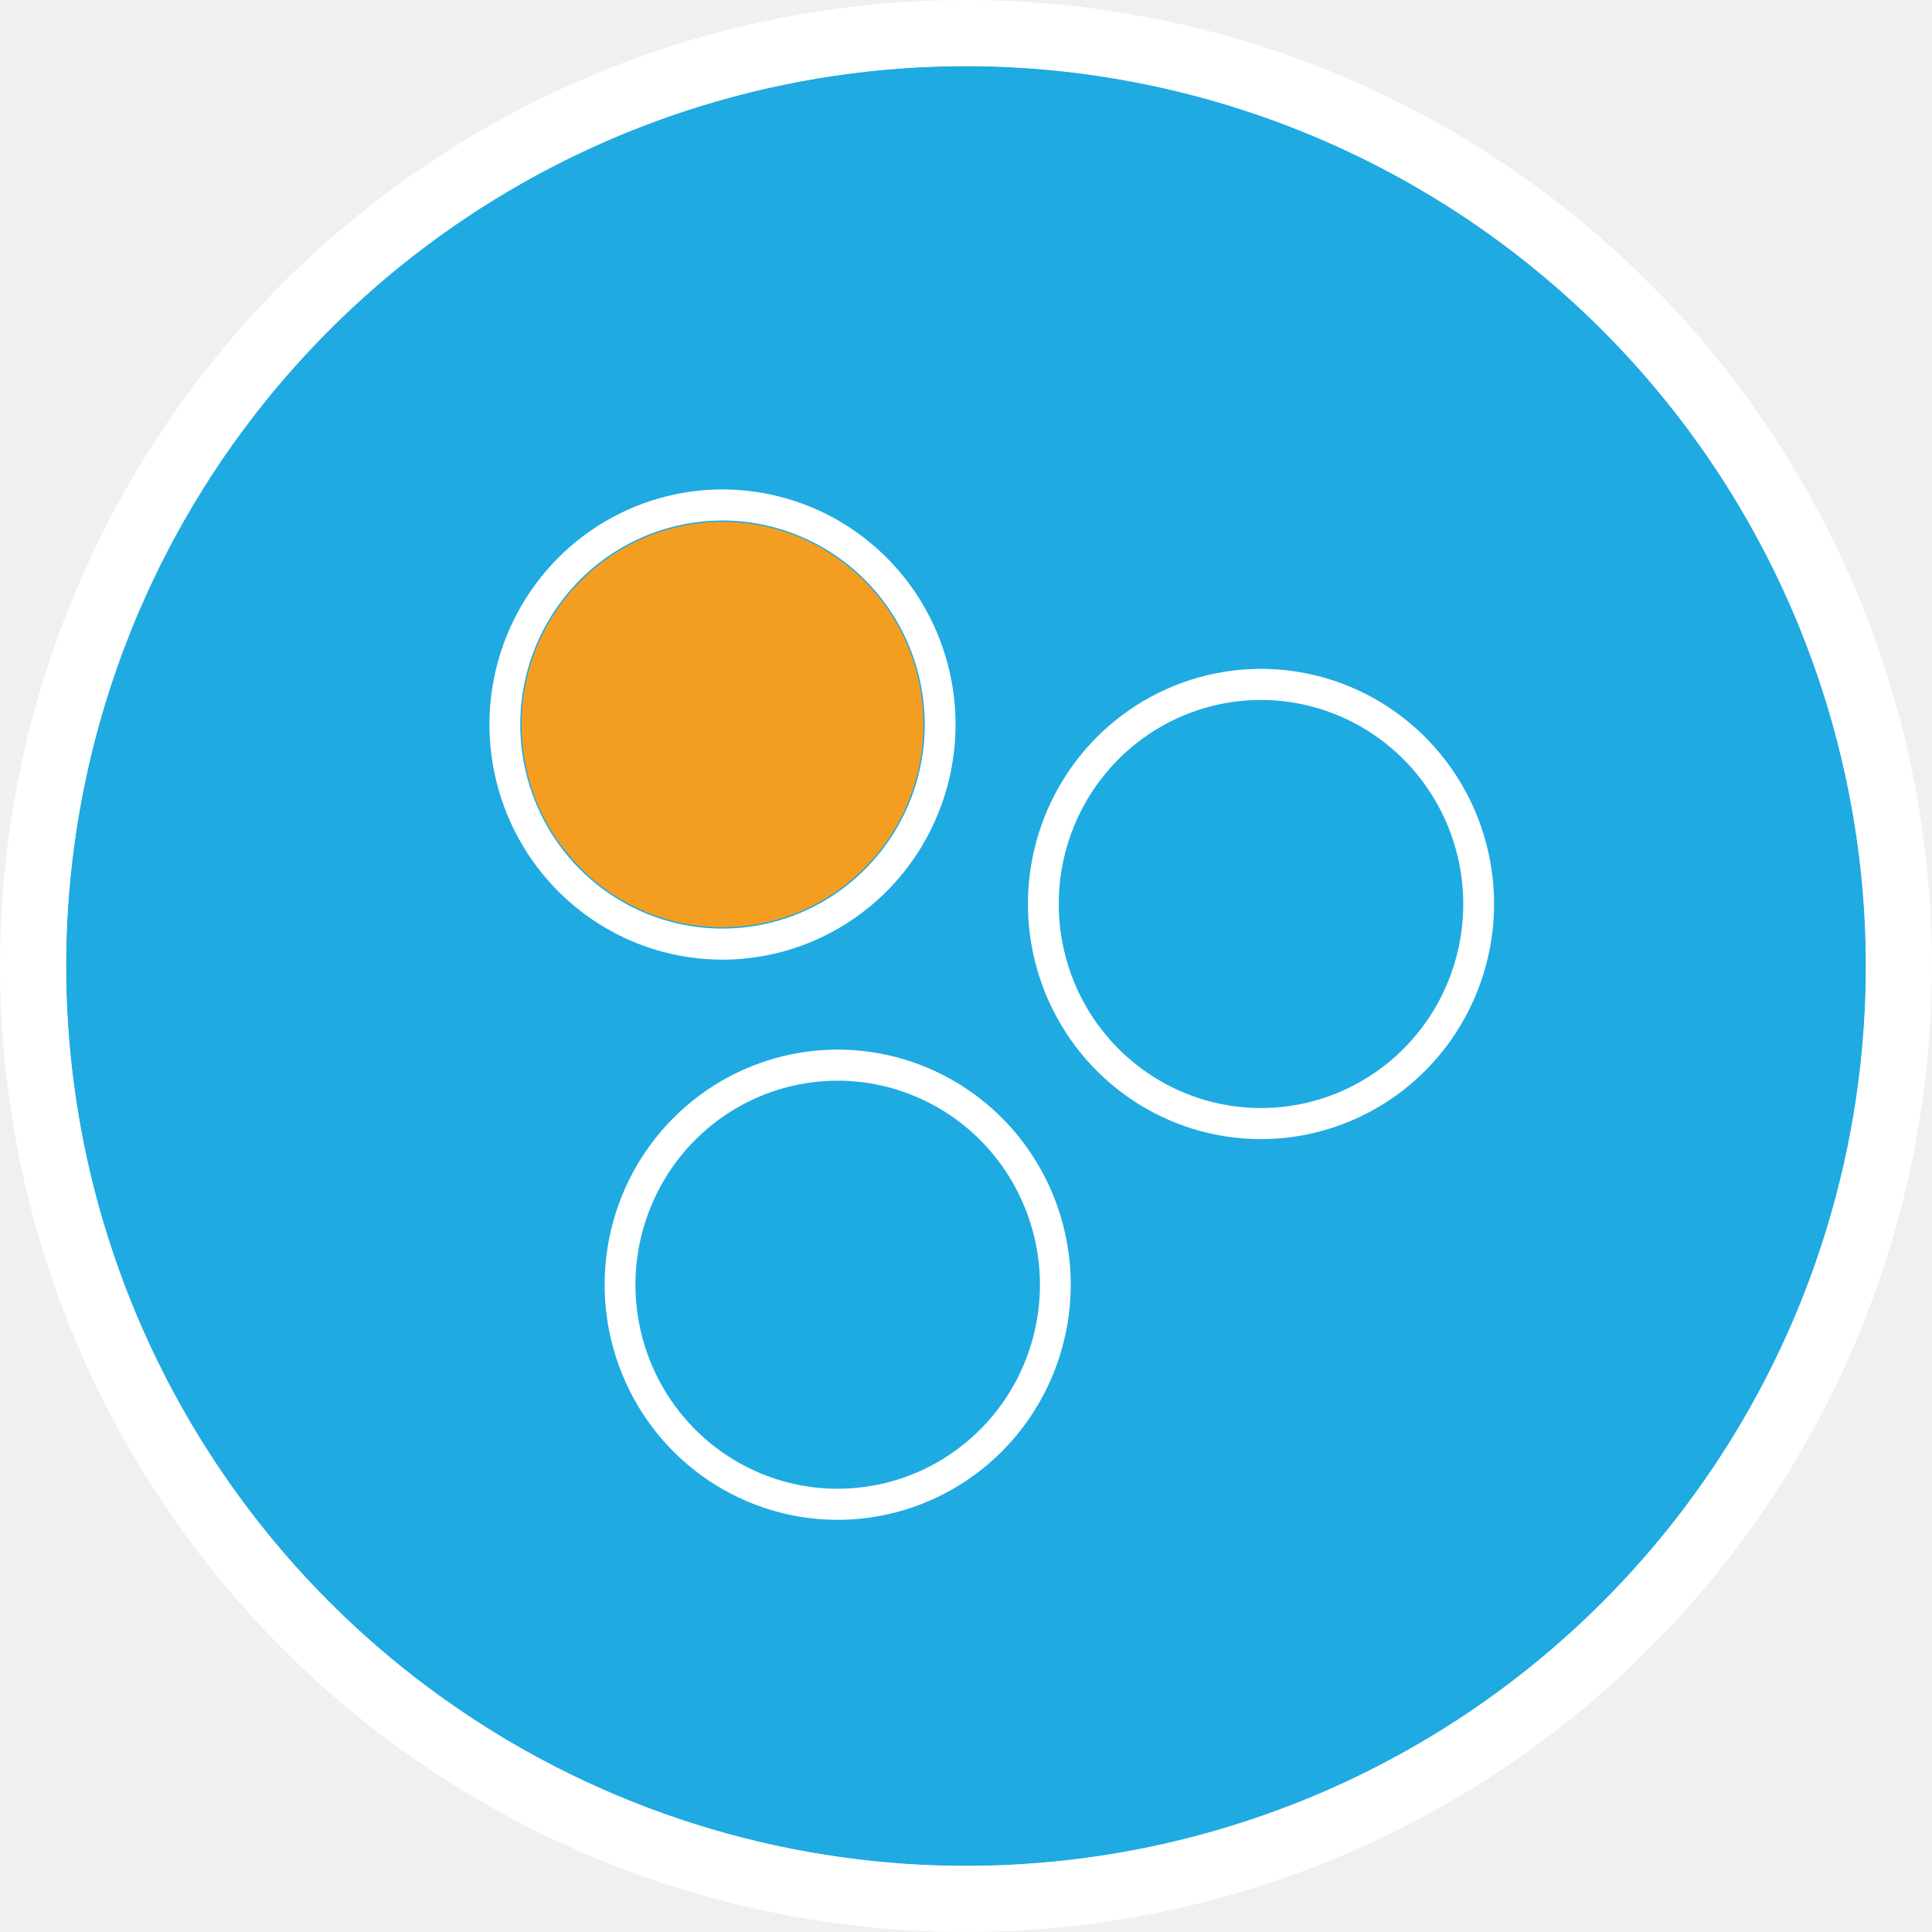
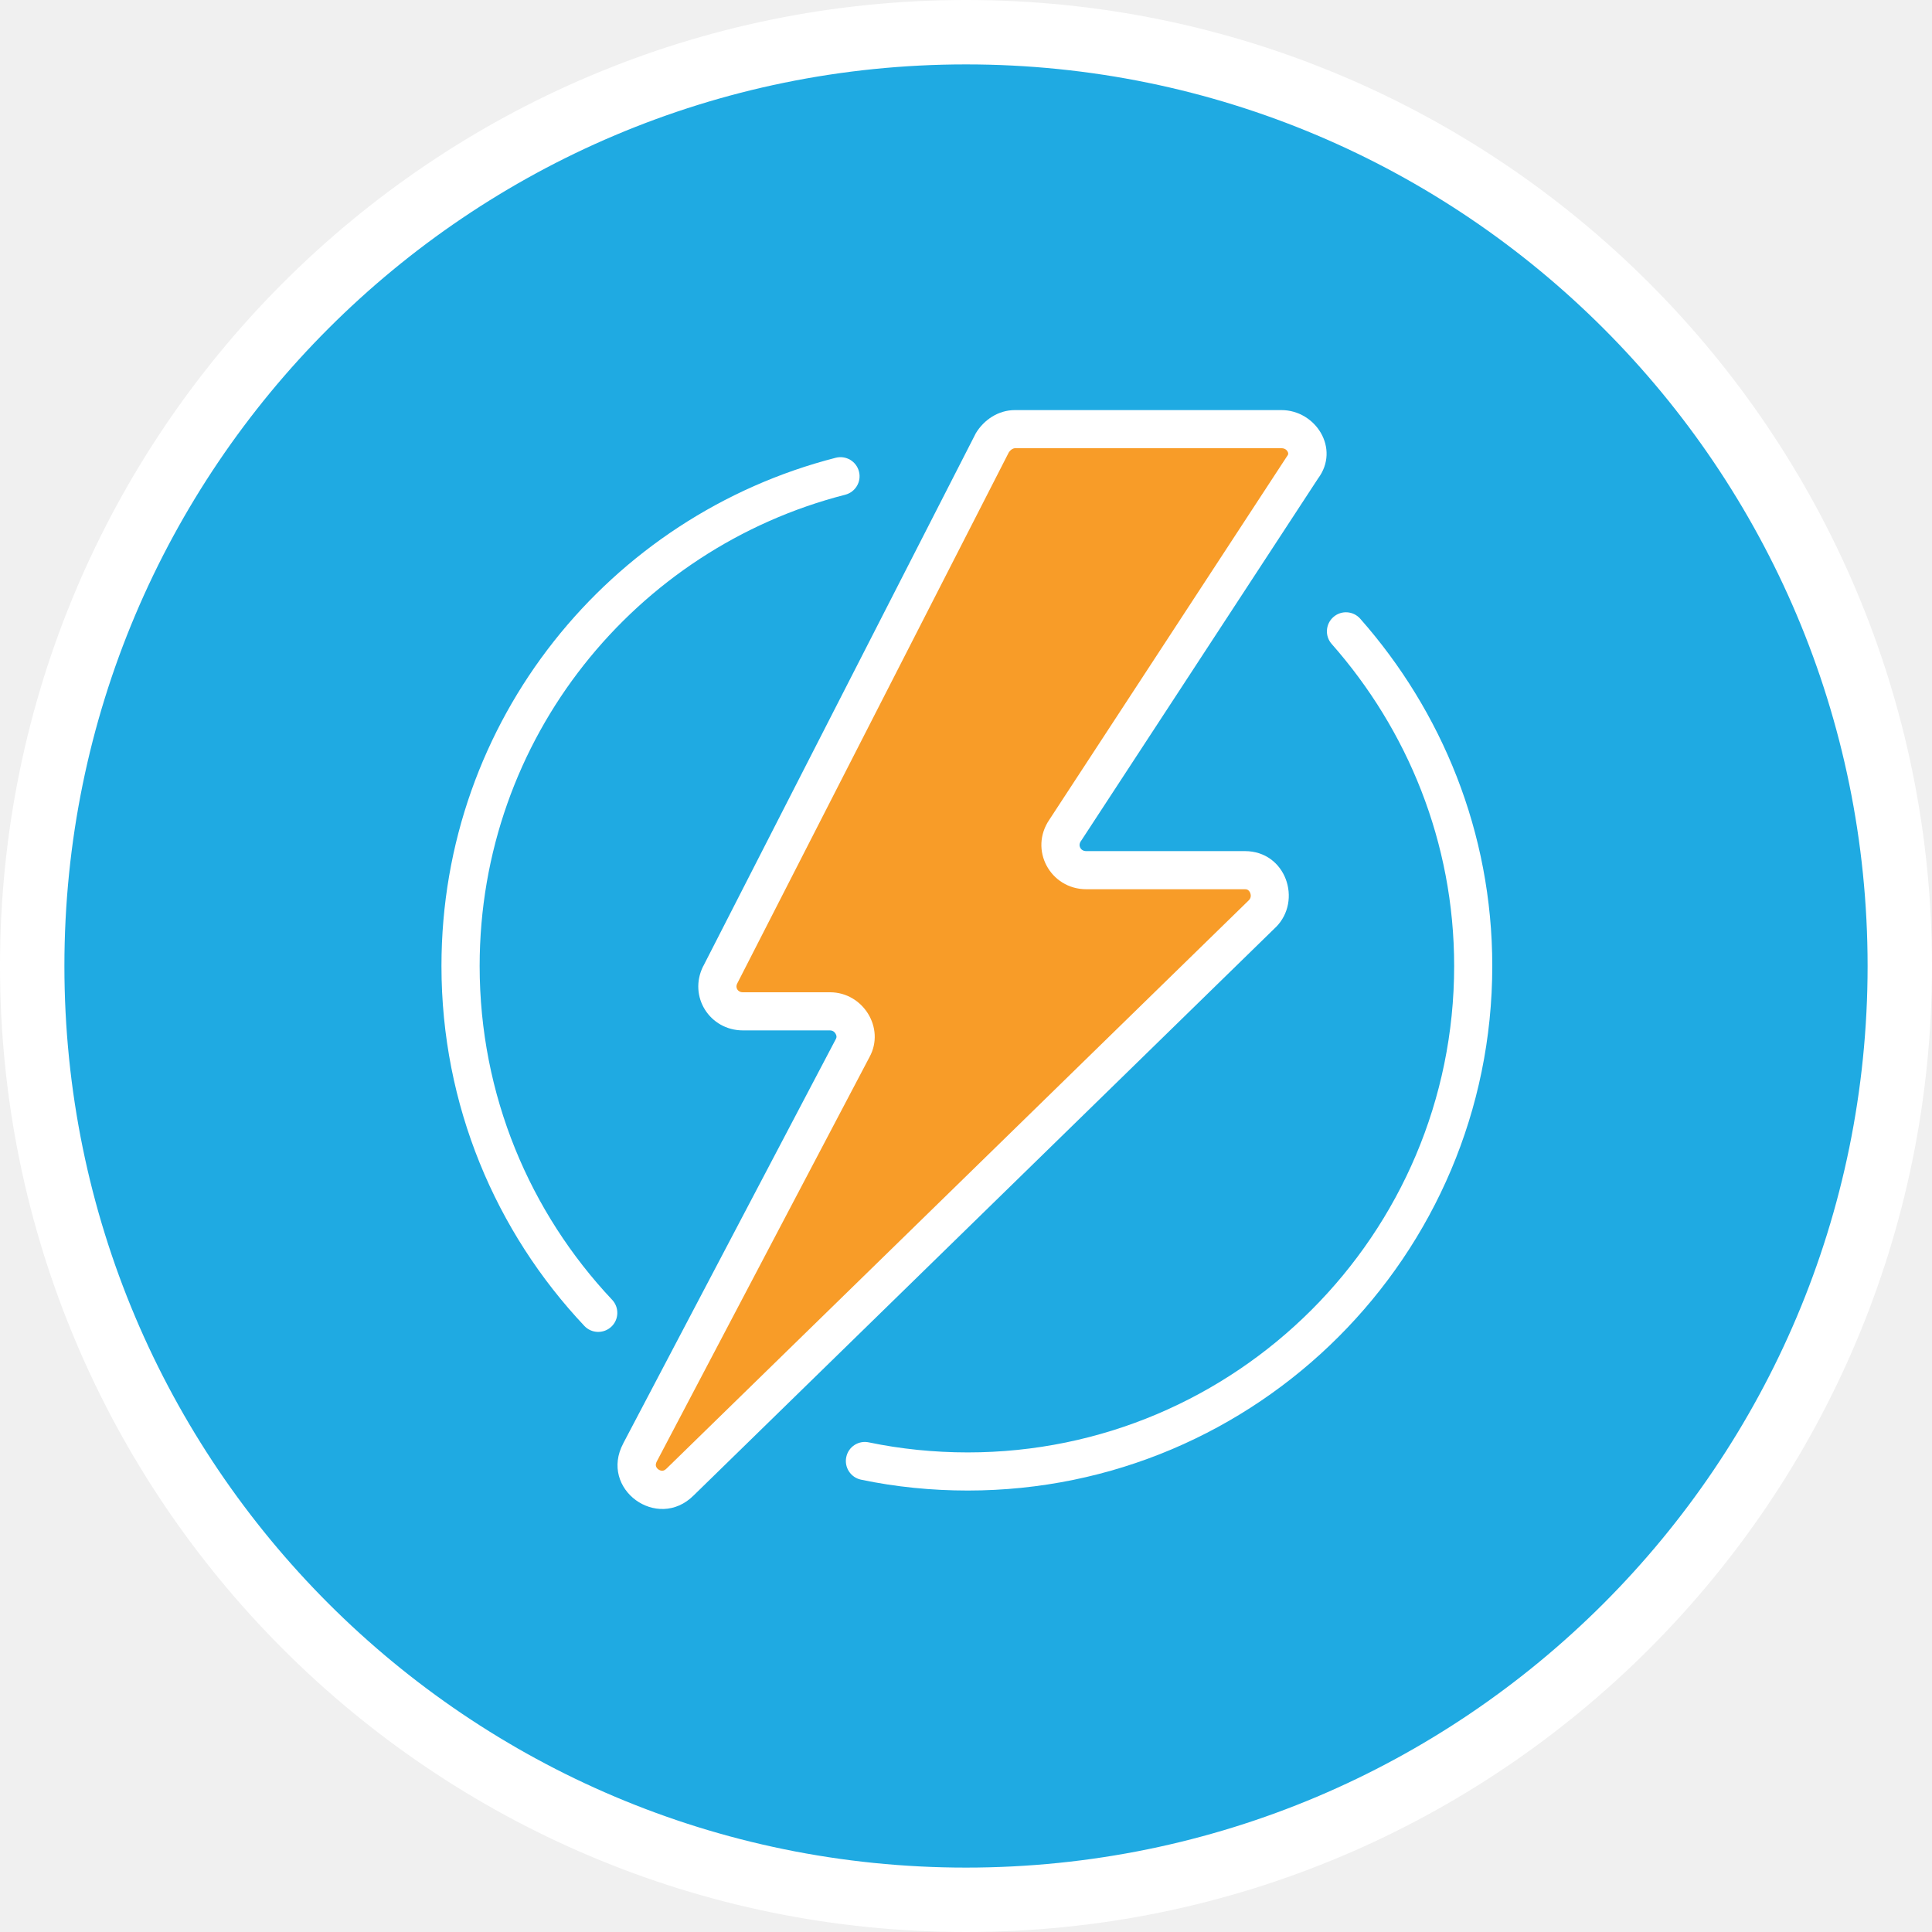
- <svg xmlns="http://www.w3.org/2000/svg" viewBox="0 0 75 75" fill="none">
-   <path d="M34.933 7.01992e-08C28.024 7.01991e-08 21.27 2.049 15.525 5.887C9.781 9.726 5.303 15.181 2.659 21.565C0.015 27.948 -0.677 34.972 0.671 41.748C2.019 48.524 5.346 54.749 10.232 59.634C15.117 64.519 21.341 67.847 28.118 69.194C34.894 70.542 41.918 69.85 48.301 67.207C54.684 64.563 60.14 60.085 63.978 54.34C67.817 48.596 69.866 41.842 69.866 34.933C69.856 25.671 66.172 16.792 59.623 10.243C53.074 3.694 44.194 0.01 34.933 7.01992e-08Z" transform="translate(2.56689 2.56714)" fill="#1FAAE2" />
-   <path d="M41.336 74.803C33.632 75.596 25.871 73.983 19.121 70.187C12.37 66.391 6.96 60.599 3.634 53.605C0.308 46.611 -0.771 38.758 0.546 31.126C1.862 23.494 5.509 16.457 10.986 10.981C16.462 5.505 23.5 1.86 31.133 0.545C38.765 -0.77 46.617 0.31 53.61 3.637C60.604 6.964 66.396 12.375 70.19 19.126C73.985 25.878 75.596 33.638 74.803 41.342C73.913 49.914 70.101 57.918 64.007 64.011C57.913 70.104 49.907 73.915 41.336 74.803ZM41.084 2.747C33.907 2.007 26.677 3.507 20.386 7.041C14.095 10.576 9.054 15.971 5.953 22.486C2.852 29.002 1.845 36.317 3.069 43.428C4.294 50.539 7.689 57.096 12.79 62.199C17.892 67.303 24.448 70.701 31.558 71.928C38.668 73.156 45.984 72.151 52.501 69.053C59.017 65.955 64.415 60.915 67.952 54.626C71.489 48.337 72.992 41.107 72.254 33.929C71.427 25.944 67.878 18.486 62.202 12.807C56.526 7.129 49.07 3.577 41.084 2.747Z" fill="white" />
-   <path d="M8.45 17.048C13.117 17.048 16.9 13.232 16.9 8.524C16.9 3.816 13.117 0 8.45 0C3.783 0 0 3.816 0 8.524C0 13.232 3.783 17.048 8.45 17.048Z" transform="translate(40.5019 26.5693)" fill="#1EABE2" />
-   <path d="M9.048 18.255C7.258 18.255 5.509 17.72 4.021 16.716C2.533 15.713 1.373 14.288 0.689 12.62C0.004 10.952 -0.175 9.117 0.174 7.346C0.523 5.576 1.385 3.95 2.65 2.673C3.916 1.397 5.528 0.527 7.283 0.175C9.038 -0.177 10.858 0.004 12.511 0.695C14.164 1.386 15.577 2.556 16.571 4.057C17.566 5.558 18.096 7.323 18.096 9.128C18.093 11.548 17.139 13.868 15.443 15.579C13.746 17.29 11.446 18.252 9.048 18.255ZM9.048 1.206C7.495 1.206 5.977 1.671 4.685 2.541C3.394 3.412 2.388 4.649 1.793 6.096C1.199 7.544 1.044 9.136 1.347 10.673C1.65 12.21 2.397 13.621 3.496 14.729C4.594 15.836 5.993 16.591 7.516 16.896C9.039 17.202 10.618 17.045 12.053 16.446C13.488 15.846 14.714 14.831 15.577 13.529C16.439 12.226 16.9 10.694 16.9 9.128C16.898 7.028 16.07 5.014 14.598 3.529C13.126 2.044 11.13 1.209 9.048 1.206Z" transform="translate(39.9041 25.9658)" fill="white" />
-   <path d="M8.45 17.048C13.117 17.048 16.9 13.232 16.9 8.524C16.9 3.816 13.117 0 8.45 0C3.783 0 0 3.816 0 8.524C0 13.232 3.783 17.048 8.45 17.048Z" transform="translate(24.0692 41.3486)" fill="#1EABE2" />
-   <path d="M9.048 18.254C7.258 18.254 5.509 17.719 4.021 16.716C2.533 15.713 1.373 14.288 0.689 12.62C0.004 10.952 -0.175 9.117 0.174 7.346C0.523 5.576 1.385 3.95 2.65 2.673C3.915 1.397 5.527 0.528 7.282 0.175C9.038 -0.177 10.857 0.004 12.51 0.695C14.163 1.386 15.576 2.555 16.57 4.056C17.564 5.557 18.095 7.322 18.095 9.127C18.092 11.547 17.138 13.867 15.442 15.578C13.746 17.289 11.446 18.251 9.048 18.254ZM9.048 1.206C7.495 1.206 5.977 1.671 4.685 2.541C3.394 3.412 2.388 4.649 1.794 6.096C1.199 7.543 1.044 9.136 1.347 10.672C1.65 12.209 2.398 13.62 3.496 14.728C4.594 15.836 5.993 16.59 7.516 16.896C9.039 17.201 10.618 17.044 12.053 16.445C13.487 15.845 14.713 14.83 15.576 13.528C16.439 12.225 16.899 10.694 16.899 9.127C16.897 7.027 16.069 5.014 14.597 3.529C13.125 2.044 11.129 1.209 9.048 1.206V1.206Z" transform="translate(23.4716 40.7457)" fill="white" />
-   <path d="M7.799 15.736C12.107 15.736 15.599 12.213 15.599 7.868C15.599 3.523 12.107 0 7.799 0C3.492 0 0 3.523 0 7.868C0 12.213 3.492 15.736 7.799 15.736Z" transform="translate(20.2482 20.2588)" fill="#F39E21" />
-   <path d="M9.048 18.254C7.258 18.254 5.509 17.719 4.021 16.716C2.533 15.713 1.373 14.288 0.689 12.62C0.004 10.952 -0.175 9.117 0.174 7.346C0.523 5.576 1.385 3.95 2.65 2.673C3.915 1.397 5.527 0.528 7.282 0.175C9.038 -0.177 10.857 0.004 12.51 0.695C14.163 1.386 15.576 2.555 16.57 4.056C17.564 5.557 18.095 7.322 18.095 9.127C18.092 11.547 17.138 13.867 15.442 15.578C13.746 17.289 11.446 18.251 9.048 18.254ZM9.048 1.206C7.495 1.206 5.977 1.671 4.685 2.541C3.394 3.412 2.388 4.649 1.793 6.096C1.199 7.543 1.044 9.136 1.347 10.672C1.65 12.209 2.397 13.62 3.495 14.728C4.594 15.836 5.993 16.59 7.516 16.896C9.039 17.201 10.618 17.044 12.052 16.445C13.487 15.845 14.713 14.83 15.576 13.528C16.439 12.225 16.899 10.694 16.899 9.127C16.897 7.027 16.069 5.014 14.597 3.529C13.125 2.044 11.129 1.209 9.048 1.206Z" transform="translate(19 19)" fill="white" />
+ <svg xmlns="http://www.w3.org/2000/svg" width="30" height="30" viewBox="0 0 30 30" fill="none">
+   <circle cx="15" cy="15" r="14.5" fill="#1FAAE2" stroke="white" />
+   <path fill-rule="evenodd" clip-rule="evenodd" d="M13.338 7.322C13.379 7.48 13.283 7.641 13.125 7.682C9.869 8.515 7.448 11.459 7.448 15C7.448 17.006 8.229 18.828 9.505 20.183C9.617 20.302 9.612 20.489 9.493 20.601C9.374 20.713 9.186 20.708 9.074 20.589C7.698 19.129 6.855 17.163 6.855 15C6.855 11.18 9.468 8.007 12.978 7.108C13.136 7.068 13.298 7.163 13.338 7.322Z" fill="white" />
+   <path fill-rule="evenodd" clip-rule="evenodd" d="M20.704 9.582C20.827 9.473 21.014 9.485 21.122 9.608C22.385 11.039 23.172 12.921 23.172 15C23.172 19.494 19.521 23.145 15.027 23.145C14.466 23.145 13.905 23.089 13.369 22.976C13.209 22.942 13.107 22.785 13.141 22.625C13.174 22.465 13.331 22.363 13.491 22.397C13.984 22.5 14.505 22.553 15.027 22.553C19.194 22.553 22.58 19.167 22.58 15C22.58 13.074 21.851 11.329 20.678 9.999C20.57 9.877 20.582 9.69 20.704 9.582Z" fill="white" />
+   <path d="M19.899 6.664H15.758C15.622 6.664 15.487 6.745 15.406 6.881L11.184 15.136C11.049 15.406 11.238 15.704 11.536 15.704H12.889C13.187 15.704 13.376 16.029 13.241 16.272L9.939 22.551C9.722 22.957 10.236 23.336 10.561 23.011L19.601 14.188C19.845 13.945 19.682 13.512 19.33 13.512H16.867C16.543 13.512 16.353 13.16 16.543 12.889L20.223 7.26C20.413 7.016 20.223 6.664 19.899 6.664Z" fill="#F89C28" />
+   <path fill-rule="evenodd" clip-rule="evenodd" d="M15.152 6.728C15.279 6.517 15.504 6.368 15.758 6.368H19.899C20.427 6.368 20.815 6.964 20.466 7.431L16.791 13.051C16.79 13.052 16.789 13.054 16.788 13.055C16.787 13.056 16.786 13.058 16.785 13.059C16.757 13.1 16.76 13.136 16.774 13.164C16.789 13.192 16.819 13.216 16.868 13.216H19.331C19.967 13.216 20.226 13.982 19.811 14.398L19.808 14.4L19.808 14.4L10.77 23.222C10.208 23.781 9.3 23.122 9.678 22.413C9.678 22.412 9.678 22.412 9.678 22.412L12.979 16.134L12.982 16.128C12.991 16.112 12.995 16.084 12.974 16.05C12.955 16.017 12.924 16 12.889 16H11.536C11.022 16 10.684 15.474 10.919 15.003L10.921 15.001L10.921 15.001L15.143 6.746C15.146 6.74 15.149 6.734 15.152 6.728ZM15.664 7.026L11.449 15.269C11.428 15.31 11.435 15.342 11.449 15.364C11.463 15.387 11.491 15.408 11.536 15.408H12.889C13.401 15.408 13.748 15.963 13.502 16.413L10.201 22.689L10.2 22.69C10.18 22.729 10.182 22.752 10.186 22.765C10.19 22.782 10.202 22.802 10.223 22.817C10.244 22.832 10.267 22.838 10.285 22.838C10.299 22.837 10.322 22.832 10.352 22.802L10.355 22.799L10.355 22.799L19.393 13.978C19.422 13.948 19.43 13.907 19.413 13.866C19.406 13.846 19.393 13.831 19.381 13.822C19.371 13.814 19.355 13.808 19.331 13.808H16.868C16.31 13.808 15.973 13.194 16.297 12.724L19.976 7.098C19.98 7.091 19.985 7.084 19.99 7.078C20 7.065 20.003 7.055 20.003 7.047C20.004 7.038 20.002 7.026 19.994 7.012C19.979 6.985 19.948 6.96 19.899 6.96H15.758C15.742 6.96 15.699 6.973 15.664 7.026Z" fill="white" />
</svg>
